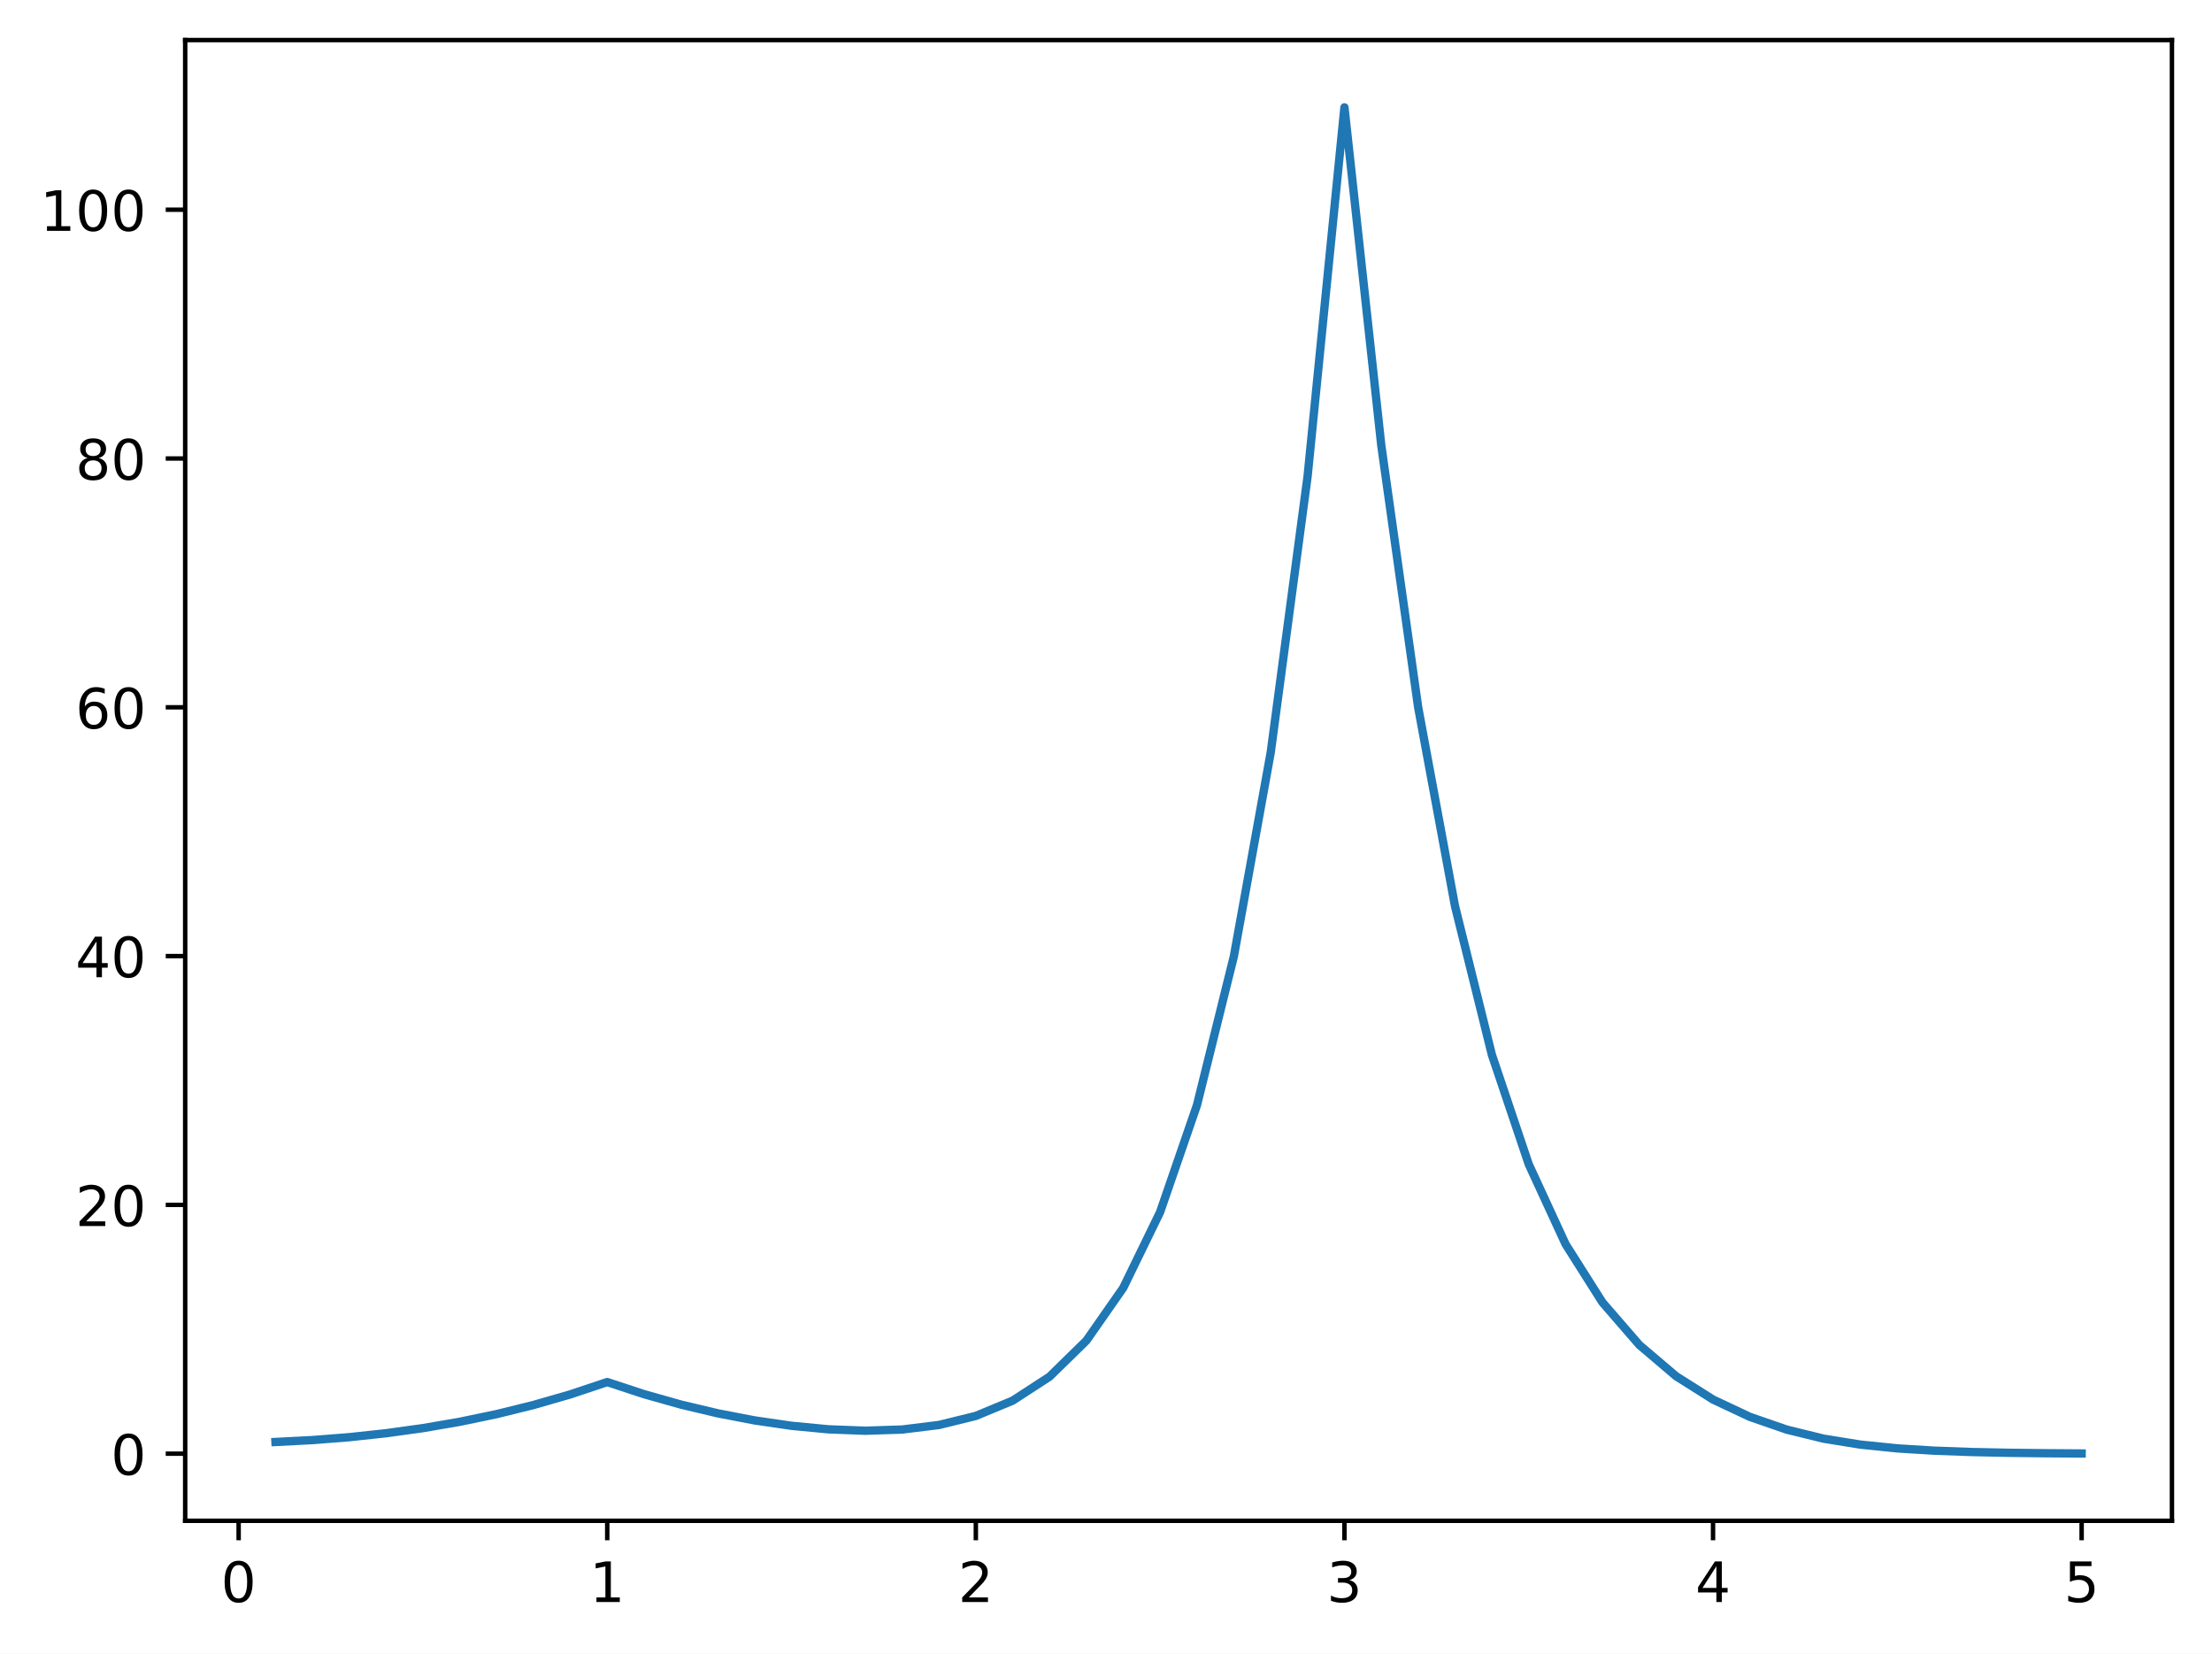
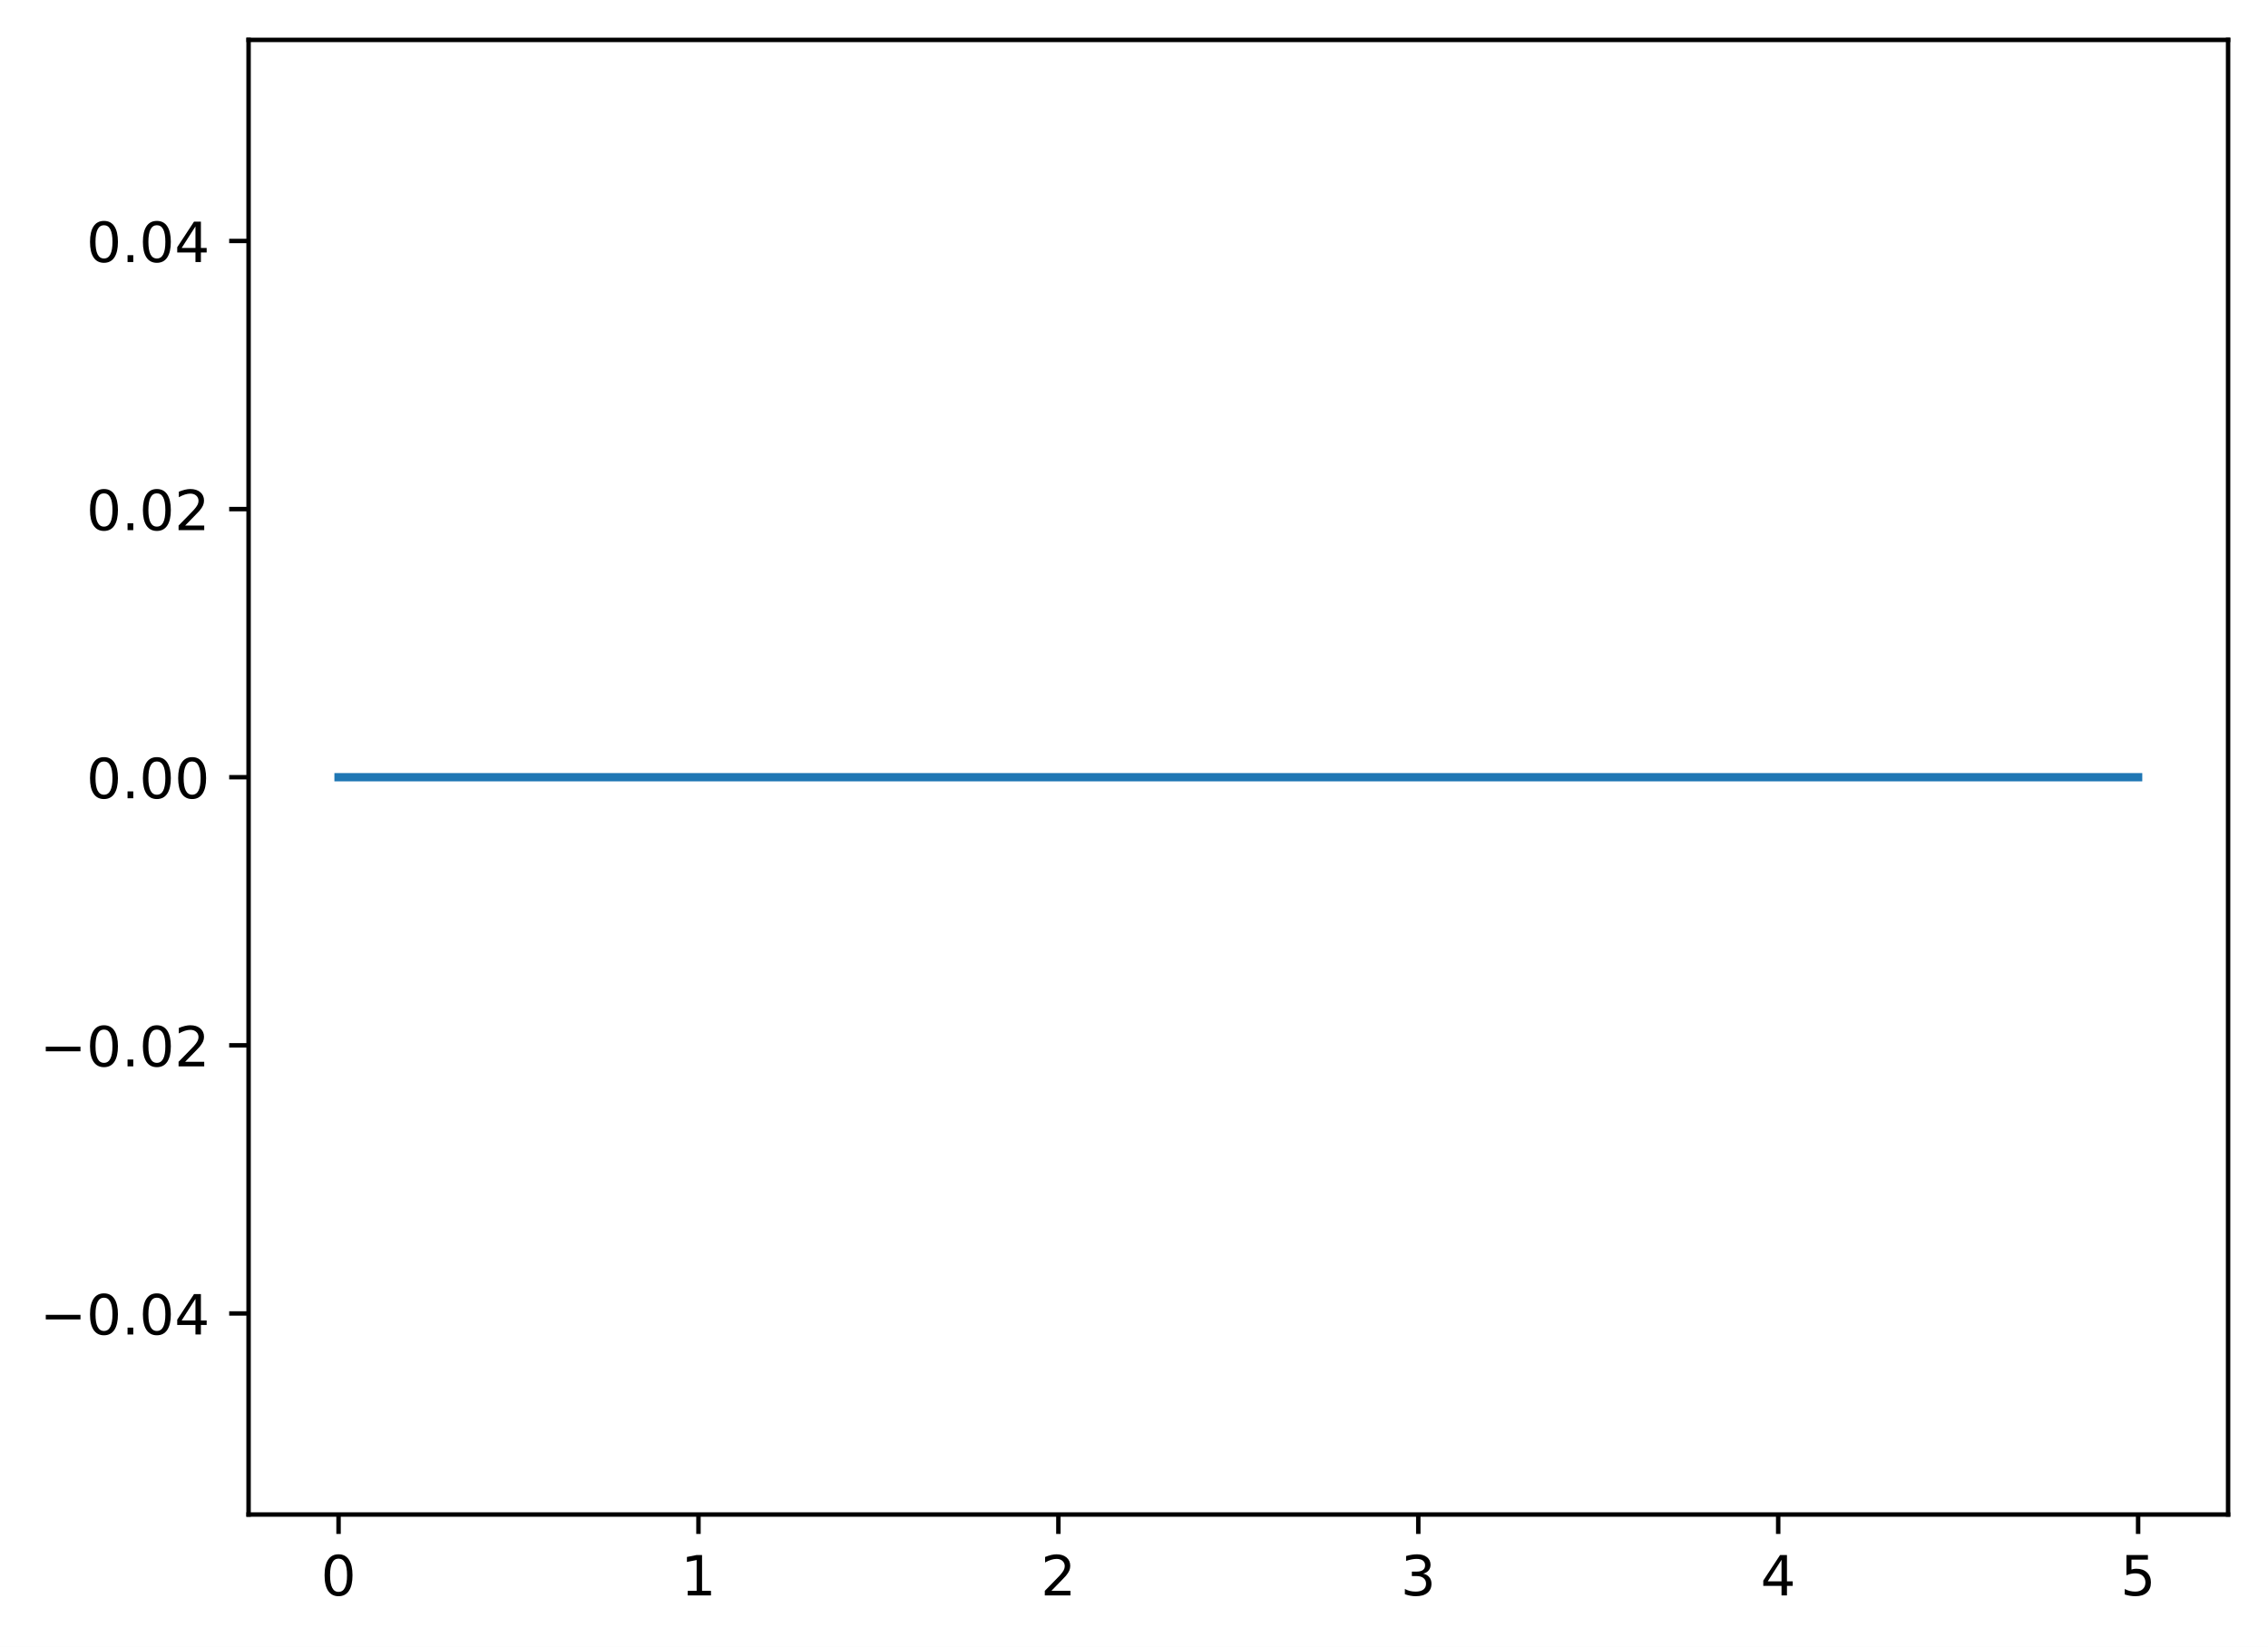
- <svg xmlns="http://www.w3.org/2000/svg" xmlns:xlink="http://www.w3.org/1999/xlink" height="297.19pt" version="1.1" viewBox="0 0 397.608 297.19" width="397.608pt">
+ <svg xmlns="http://www.w3.org/2000/svg" xmlns:xlink="http://www.w3.org/1999/xlink" height="297.19pt" version="1.1" viewBox="0 0 409.165 297.19" width="409.165pt">
  <defs>
    <style type="text/css">
*{stroke-linecap:butt;stroke-linejoin:round;}
  </style>
  </defs>
  <g id="figure_1">
    <g id="patch_1">
-       <path d="M 0 297.19  L 397.608 297.19  L 397.608 0  L 0 0  z " style="fill:#ffffff;" />
+       <path d="M 0 297.19  L 409.165 297.19  L 409.165 0  L 0 0  z " style="fill:#ffffff;" />
    </g>
    <g id="axes_1">
      <g id="patch_2">
-         <path d="M 33.288 273.312  L 390.408 273.312  L 390.408 7.2  L 33.288 7.2  z " style="fill:#ffffff;" />
+         <path d="M 44.845 273.312  L 401.965 273.312  L 401.965 7.2  L 44.845 7.2  z " style="fill:#ffffff;" />
      </g>
      <g id="matplotlib.axis_1">
        <g id="xtick_1">
          <g id="line2d_1">
            <defs>
-               <path d="M 0 0  L 0 3.5  " id="ma9bb9dd0e8" style="stroke:#000000;stroke-width:0.8;" />
-             </defs>
-             <g>
-               <use style="stroke:#000000;stroke-width:0.8;" x="42.895" xlink:href="#ma9bb9dd0e8" y="273.312" />
+               <path d="M 0 0  L 0 3.5  " id="m146467cbf6" style="stroke:#000000;stroke-width:0.8;" />
+             </defs>
+             <g>
+               <use style="stroke:#000000;stroke-width:0.8;" x="61.078" xlink:href="#m146467cbf6" y="273.312" />
            </g>
          </g>
          <g id="text_1">
            <defs>
              <path d="M 31.781 66.406  Q 24.172 66.406 20.328 58.906  Q 16.5 51.422 16.5 36.375  Q 16.5 21.391 20.328 13.891  Q 24.172 6.391 31.781 6.391  Q 39.453 6.391 43.281 13.891  Q 47.125 21.391 47.125 36.375  Q 47.125 51.422 43.281 58.906  Q 39.453 66.406 31.781 66.406  z M 31.781 74.219  Q 44.047 74.219 50.516 64.516  Q 56.984 54.828 56.984 36.375  Q 56.984 17.969 50.516 8.266  Q 44.047 -1.422 31.781 -1.422  Q 19.531 -1.422 13.062 8.266  Q 6.594 17.969 6.594 36.375  Q 6.594 54.828 13.062 64.516  Q 19.531 74.219 31.781 74.219  z " id="DejaVuSans-48" />
            </defs>
-             <g transform="translate(39.71337 287.9104)scale(0.1 -0.1)">
+             <g transform="translate(57.89679 287.9104)scale(0.1 -0.1)">
              <use xlink:href="#DejaVuSans-48" />
            </g>
          </g>
        </g>
        <g id="xtick_2">
          <g id="line2d_2">
            <g>
-               <use style="stroke:#000000;stroke-width:0.8;" x="109.151" xlink:href="#ma9bb9dd0e8" y="273.312" />
+               <use style="stroke:#000000;stroke-width:0.8;" x="126.009" xlink:href="#m146467cbf6" y="273.312" />
            </g>
          </g>
          <g id="text_2">
            <defs>
              <path d="M 12.406 8.297  L 28.516 8.297  L 28.516 63.922  L 10.984 60.406  L 10.984 69.391  L 28.422 72.906  L 38.281 72.906  L 38.281 8.297  L 54.391 8.297  L 54.391 0  L 12.406 0  z " id="DejaVuSans-49" />
            </defs>
-             <g transform="translate(105.9694 287.9104)scale(0.1 -0.1)">
+             <g transform="translate(122.8277 287.9104)scale(0.1 -0.1)">
              <use xlink:href="#DejaVuSans-49" />
            </g>
          </g>
        </g>
        <g id="xtick_3">
          <g id="line2d_3">
            <g>
-               <use style="stroke:#000000;stroke-width:0.8;" x="175.407" xlink:href="#ma9bb9dd0e8" y="273.312" />
+               <use style="stroke:#000000;stroke-width:0.8;" x="190.94" xlink:href="#m146467cbf6" y="273.312" />
            </g>
          </g>
          <g id="text_3">
            <defs>
              <path d="M 19.188 8.297  L 53.609 8.297  L 53.609 0  L 7.328 0  L 7.328 8.297  Q 12.938 14.109 22.625 23.891  Q 32.328 33.688 34.812 36.531  Q 39.547 41.844 41.422 45.531  Q 43.312 49.219 43.312 52.781  Q 43.312 58.594 39.234 62.25  Q 35.156 65.922 28.609 65.922  Q 23.969 65.922 18.812 64.312  Q 13.672 62.703 7.812 59.422  L 7.812 69.391  Q 13.766 71.781 18.938 73  Q 24.125 74.219 28.422 74.219  Q 39.75 74.219 46.484 68.547  Q 53.219 62.891 53.219 53.422  Q 53.219 48.922 51.531 44.891  Q 49.859 40.875 45.406 35.406  Q 44.188 33.984 37.641 27.219  Q 31.109 20.453 19.188 8.297  z " id="DejaVuSans-50" />
            </defs>
-             <g transform="translate(172.2254 287.9104)scale(0.1 -0.1)">
+             <g transform="translate(187.7586 287.9104)scale(0.1 -0.1)">
              <use xlink:href="#DejaVuSans-50" />
            </g>
          </g>
        </g>
        <g id="xtick_4">
          <g id="line2d_4">
            <g>
-               <use style="stroke:#000000;stroke-width:0.8;" x="241.663" xlink:href="#ma9bb9dd0e8" y="273.312" />
+               <use style="stroke:#000000;stroke-width:0.8;" x="255.871" xlink:href="#m146467cbf6" y="273.312" />
            </g>
          </g>
          <g id="text_4">
            <defs>
              <path d="M 40.578 39.312  Q 47.656 37.797 51.625 33  Q 55.609 28.219 55.609 21.188  Q 55.609 10.406 48.188 4.484  Q 40.766 -1.422 27.094 -1.422  Q 22.516 -1.422 17.656 -0.516  Q 12.797 0.391 7.625 2.203  L 7.625 11.719  Q 11.719 9.328 16.594 8.109  Q 21.484 6.891 26.812 6.891  Q 36.078 6.891 40.938 10.547  Q 45.797 14.203 45.797 21.188  Q 45.797 27.641 41.281 31.266  Q 36.766 34.906 28.719 34.906  L 20.219 34.906  L 20.219 43.016  L 29.109 43.016  Q 36.375 43.016 40.234 45.922  Q 44.094 48.828 44.094 54.297  Q 44.094 59.906 40.109 62.906  Q 36.141 65.922 28.719 65.922  Q 24.656 65.922 20.016 65.031  Q 15.375 64.156 9.812 62.312  L 9.812 71.094  Q 15.438 72.656 20.344 73.438  Q 25.25 74.219 29.594 74.219  Q 40.828 74.219 47.359 69.109  Q 53.906 64.016 53.906 55.328  Q 53.906 49.266 50.438 45.094  Q 46.969 40.922 40.578 39.312  z " id="DejaVuSans-51" />
            </defs>
-             <g transform="translate(238.4815 287.9104)scale(0.1 -0.1)">
+             <g transform="translate(252.6895 287.9104)scale(0.1 -0.1)">
              <use xlink:href="#DejaVuSans-51" />
            </g>
          </g>
        </g>
        <g id="xtick_5">
          <g id="line2d_5">
            <g>
-               <use style="stroke:#000000;stroke-width:0.8;" x="307.919" xlink:href="#ma9bb9dd0e8" y="273.312" />
+               <use style="stroke:#000000;stroke-width:0.8;" x="320.802" xlink:href="#m146467cbf6" y="273.312" />
            </g>
          </g>
          <g id="text_5">
            <defs>
              <path d="M 37.797 64.312  L 12.891 25.391  L 37.797 25.391  z M 35.203 72.906  L 47.609 72.906  L 47.609 25.391  L 58.016 25.391  L 58.016 17.188  L 47.609 17.188  L 47.609 0  L 37.797 0  L 37.797 17.188  L 4.891 17.188  L 4.891 26.703  z " id="DejaVuSans-52" />
            </defs>
-             <g transform="translate(304.7375 287.9104)scale(0.1 -0.1)">
+             <g transform="translate(317.6204 287.9104)scale(0.1 -0.1)">
              <use xlink:href="#DejaVuSans-52" />
            </g>
          </g>
        </g>
        <g id="xtick_6">
          <g id="line2d_6">
            <g>
-               <use style="stroke:#000000;stroke-width:0.8;" x="374.175" xlink:href="#ma9bb9dd0e8" y="273.312" />
+               <use style="stroke:#000000;stroke-width:0.8;" x="385.733" xlink:href="#m146467cbf6" y="273.312" />
            </g>
          </g>
          <g id="text_6">
            <defs>
              <path d="M 10.797 72.906  L 49.516 72.906  L 49.516 64.594  L 19.828 64.594  L 19.828 46.734  Q 21.969 47.469 24.109 47.828  Q 26.266 48.188 28.422 48.188  Q 40.625 48.188 47.75 41.5  Q 54.891 34.812 54.891 23.391  Q 54.891 11.625 47.562 5.094  Q 40.234 -1.422 26.906 -1.422  Q 22.312 -1.422 17.547 -0.641  Q 12.797 0.141 7.719 1.703  L 7.719 11.625  Q 12.109 9.234 16.797 8.062  Q 21.484 6.891 26.703 6.891  Q 35.156 6.891 40.078 11.328  Q 45.016 15.766 45.016 23.391  Q 45.016 31 40.078 35.438  Q 35.156 39.891 26.703 39.891  Q 22.75 39.891 18.812 39.016  Q 14.891 38.141 10.797 36.281  z " id="DejaVuSans-53" />
            </defs>
-             <g transform="translate(370.9935 287.9104)scale(0.1 -0.1)">
+             <g transform="translate(382.5513 287.9104)scale(0.1 -0.1)">
              <use xlink:href="#DejaVuSans-53" />
            </g>
          </g>
        </g>
      </g>
      <g id="matplotlib.axis_2">
        <g id="ytick_1">
          <g id="line2d_7">
            <defs>
-               <path d="M 0 0  L -3.5 0  " id="mf7c3238654" style="stroke:#000000;stroke-width:0.8;" />
-             </defs>
-             <g>
-               <use style="stroke:#000000;stroke-width:0.8;" x="33.288" xlink:href="#mf7c3238654" y="261.248" />
+               <path d="M 0 0  L -3.5 0  " id="m348b436638" style="stroke:#000000;stroke-width:0.8;" />
+             </defs>
+             <g>
+               <use style="stroke:#000000;stroke-width:0.8;" x="44.845" xlink:href="#m348b436638" y="237.024" />
            </g>
          </g>
          <g id="text_7">
-             <g transform="translate(19.925 265.0471)scale(0.1 -0.1)">
-               <use xlink:href="#DejaVuSans-48" />
+             <defs>
+               <path d="M 10.594 35.5  L 73.188 35.5  L 73.188 27.203  L 10.594 27.203  z " id="DejaVuSans-8722" />
+               <path d="M 10.688 12.406  L 21 12.406  L 21 0  L 10.688 0  z " id="DejaVuSans-46" />
+             </defs>
+             <g transform="translate(7.2 240.8232)scale(0.1 -0.1)">
+               <use xlink:href="#DejaVuSans-8722" />
+               <use x="83.789" xlink:href="#DejaVuSans-48" />
+               <use x="147.412" xlink:href="#DejaVuSans-46" />
+               <use x="179.199" xlink:href="#DejaVuSans-48" />
+               <use x="242.822" xlink:href="#DejaVuSans-52" />
            </g>
          </g>
        </g>
        <g id="ytick_2">
          <g id="line2d_8">
            <g>
-               <use style="stroke:#000000;stroke-width:0.8;" x="33.288" xlink:href="#mf7c3238654" y="216.536" />
+               <use style="stroke:#000000;stroke-width:0.8;" x="44.845" xlink:href="#m348b436638" y="188.64" />
            </g>
          </g>
          <g id="text_8">
-             <g transform="translate(13.5625 220.3348)scale(0.1 -0.1)">
-               <use xlink:href="#DejaVuSans-50" />
-               <use x="63.623" xlink:href="#DejaVuSans-48" />
+             <g transform="translate(7.2 192.4392)scale(0.1 -0.1)">
+               <use xlink:href="#DejaVuSans-8722" />
+               <use x="83.789" xlink:href="#DejaVuSans-48" />
+               <use x="147.412" xlink:href="#DejaVuSans-46" />
+               <use x="179.199" xlink:href="#DejaVuSans-48" />
+               <use x="242.822" xlink:href="#DejaVuSans-50" />
            </g>
          </g>
        </g>
        <g id="ytick_3">
          <g id="line2d_9">
            <g>
-               <use style="stroke:#000000;stroke-width:0.8;" x="33.288" xlink:href="#mf7c3238654" y="171.823" />
+               <use style="stroke:#000000;stroke-width:0.8;" x="44.845" xlink:href="#m348b436638" y="140.256" />
            </g>
          </g>
          <g id="text_9">
-             <g transform="translate(13.5625 175.6224)scale(0.1 -0.1)">
-               <use xlink:href="#DejaVuSans-52" />
-               <use x="63.623" xlink:href="#DejaVuSans-48" />
+             <g transform="translate(15.57969 144.0552)scale(0.1 -0.1)">
+               <use xlink:href="#DejaVuSans-48" />
+               <use x="63.623" xlink:href="#DejaVuSans-46" />
+               <use x="95.41" xlink:href="#DejaVuSans-48" />
+               <use x="159.033" xlink:href="#DejaVuSans-48" />
            </g>
          </g>
        </g>
        <g id="ytick_4">
          <g id="line2d_10">
            <g>
-               <use style="stroke:#000000;stroke-width:0.8;" x="33.288" xlink:href="#mf7c3238654" y="127.111" />
+               <use style="stroke:#000000;stroke-width:0.8;" x="44.845" xlink:href="#m348b436638" y="91.872" />
            </g>
          </g>
          <g id="text_10">
-             <defs>
-               <path d="M 33.016 40.375  Q 26.375 40.375 22.484 35.828  Q 18.609 31.297 18.609 23.391  Q 18.609 15.531 22.484 10.953  Q 26.375 6.391 33.016 6.391  Q 39.656 6.391 43.531 10.953  Q 47.406 15.531 47.406 23.391  Q 47.406 31.297 43.531 35.828  Q 39.656 40.375 33.016 40.375  z M 52.594 71.297  L 52.594 62.312  Q 48.875 64.062 45.094 64.984  Q 41.312 65.922 37.594 65.922  Q 27.828 65.922 22.672 59.328  Q 17.531 52.734 16.797 39.406  Q 19.672 43.656 24.016 45.922  Q 28.375 48.188 33.594 48.188  Q 44.578 48.188 50.953 41.516  Q 57.328 34.859 57.328 23.391  Q 57.328 12.156 50.688 5.359  Q 44.047 -1.422 33.016 -1.422  Q 20.359 -1.422 13.672 8.266  Q 6.984 17.969 6.984 36.375  Q 6.984 53.656 15.188 63.938  Q 23.391 74.219 37.203 74.219  Q 40.922 74.219 44.703 73.484  Q 48.484 72.75 52.594 71.297  z " id="DejaVuSans-54" />
-             </defs>
-             <g transform="translate(13.5625 130.9101)scale(0.1 -0.1)">
-               <use xlink:href="#DejaVuSans-54" />
-               <use x="63.623" xlink:href="#DejaVuSans-48" />
+             <g transform="translate(15.57969 95.67122)scale(0.1 -0.1)">
+               <use xlink:href="#DejaVuSans-48" />
+               <use x="63.623" xlink:href="#DejaVuSans-46" />
+               <use x="95.41" xlink:href="#DejaVuSans-48" />
+               <use x="159.033" xlink:href="#DejaVuSans-50" />
            </g>
          </g>
        </g>
        <g id="ytick_5">
          <g id="line2d_11">
            <g>
-               <use style="stroke:#000000;stroke-width:0.8;" x="33.288" xlink:href="#mf7c3238654" y="82.399" />
+               <use style="stroke:#000000;stroke-width:0.8;" x="44.845" xlink:href="#m348b436638" y="43.488" />
            </g>
          </g>
          <g id="text_11">
-             <defs>
-               <path d="M 31.781 34.625  Q 24.75 34.625 20.719 30.859  Q 16.703 27.094 16.703 20.516  Q 16.703 13.922 20.719 10.156  Q 24.75 6.391 31.781 6.391  Q 38.812 6.391 42.859 10.172  Q 46.922 13.969 46.922 20.516  Q 46.922 27.094 42.891 30.859  Q 38.875 34.625 31.781 34.625  z M 21.922 38.812  Q 15.578 40.375 12.031 44.719  Q 8.5 49.078 8.5 55.328  Q 8.5 64.062 14.719 69.141  Q 20.953 74.219 31.781 74.219  Q 42.672 74.219 48.875 69.141  Q 55.078 64.062 55.078 55.328  Q 55.078 49.078 51.531 44.719  Q 48 40.375 41.703 38.812  Q 48.828 37.156 52.797 32.312  Q 56.781 27.484 56.781 20.516  Q 56.781 9.906 50.312 4.234  Q 43.844 -1.422 31.781 -1.422  Q 19.734 -1.422 13.25 4.234  Q 6.781 9.906 6.781 20.516  Q 6.781 27.484 10.781 32.312  Q 14.797 37.156 21.922 38.812  z M 18.312 54.391  Q 18.312 48.734 21.844 45.562  Q 25.391 42.391 31.781 42.391  Q 38.141 42.391 41.719 45.562  Q 45.312 48.734 45.312 54.391  Q 45.312 60.062 41.719 63.234  Q 38.141 66.406 31.781 66.406  Q 25.391 66.406 21.844 63.234  Q 18.312 60.062 18.312 54.391  z " id="DejaVuSans-56" />
-             </defs>
-             <g transform="translate(13.5625 86.19775)scale(0.1 -0.1)">
-               <use xlink:href="#DejaVuSans-56" />
-               <use x="63.623" xlink:href="#DejaVuSans-48" />
-             </g>
-           </g>
-         </g>
-         <g id="ytick_6">
-           <g id="line2d_12">
-             <g>
-               <use style="stroke:#000000;stroke-width:0.8;" x="33.288" xlink:href="#mf7c3238654" y="37.686" />
-             </g>
-           </g>
-           <g id="text_12">
-             <g transform="translate(7.2 41.48541)scale(0.1 -0.1)">
-               <use xlink:href="#DejaVuSans-49" />
-               <use x="63.623" xlink:href="#DejaVuSans-48" />
-               <use x="127.246" xlink:href="#DejaVuSans-48" />
-             </g>
-           </g>
-         </g>
-       </g>
-       <g id="line2d_13">
-         <path clip-path="url(#p2695043693)" d="M 49.52 259.148  L 56.146 258.808  L 62.771 258.288  L 69.397 257.576  L 76.023 256.658  L 82.648 255.519  L 89.274 254.14  L 95.899 252.504  L 102.525 250.591  L 109.151 248.379  L 115.776 250.559  L 122.402 252.429  L 129.027 254  L 135.653 255.273  L 142.279 256.24  L 148.904 256.873  L 155.53 257.126  L 162.155 256.911  L 168.781 256.093  L 175.407 254.464  L 182.032 251.715  L 188.658 247.407  L 195.283 240.927  L 201.909 231.437  L 208.535 217.817  L 215.16 198.596  L 221.786 171.873  L 228.412 135.229  L 235.037 85.626  L 241.663 19.296  L 248.288 80.059  L 254.914 127.111  L 261.54 162.857  L 268.165 189.559  L 274.791 209.234  L 281.416 223.602  L 288.042 234.063  L 294.668 241.706  L 301.293 247.337  L 307.919 251.521  L 314.544 254.635  L 321.17 256.926  L 327.796 258.553  L 334.421 259.623  L 341.047 260.299  L 347.672 260.709  L 354.298 260.95  L 360.924 261.089  L 367.549 261.168  L 374.175 261.216  " style="fill:none;stroke:#1f77b4;stroke-linecap:square;stroke-width:1.5;" />
+             <g transform="translate(15.57969 47.28722)scale(0.1 -0.1)">
+               <use xlink:href="#DejaVuSans-48" />
+               <use x="63.623" xlink:href="#DejaVuSans-46" />
+               <use x="95.41" xlink:href="#DejaVuSans-48" />
+               <use x="159.033" xlink:href="#DejaVuSans-52" />
+             </g>
+           </g>
+         </g>
+       </g>
+       <g id="line2d_12">
+         <path clip-path="url(#p6de5afe619)" d="M 61.078 140.256  L 67.571 140.256  L 74.064 140.256  L 80.557 140.256  L 87.05 140.256  L 93.543 140.256  L 100.037 140.256  L 106.53 140.256  L 113.023 140.256  L 119.516 140.256  L 126.009 140.256  L 132.502 140.256  L 138.995 140.256  L 145.488 140.256  L 151.981 140.256  L 158.474 140.256  L 164.967 140.256  L 171.461 140.256  L 177.954 140.256  L 184.447 140.256  L 190.94 140.256  L 197.433 140.256  L 203.926 140.256  L 210.419 140.256  L 216.912 140.256  L 223.405 140.256  L 229.898 140.256  L 236.391 140.256  L 242.885 140.256  L 249.378 140.256  L 255.871 140.256  L 262.364 140.256  L 268.857 140.256  L 275.35 140.256  L 281.843 140.256  L 288.336 140.256  L 294.829 140.256  L 301.322 140.256  L 307.815 140.256  L 314.309 140.256  L 320.802 140.256  L 327.295 140.256  L 333.788 140.256  L 340.281 140.256  L 346.774 140.256  L 353.267 140.256  L 359.76 140.256  L 366.253 140.256  L 372.746 140.256  L 379.239 140.256  L 385.733 140.256  " style="fill:none;stroke:#1f77b4;stroke-linecap:square;stroke-width:1.5;" />
      </g>
      <g id="patch_3">
-         <path d="M 33.288 273.312  L 33.288 7.2  " style="fill:none;stroke:#000000;stroke-linecap:square;stroke-linejoin:miter;stroke-width:0.8;" />
+         <path d="M 44.845 273.312  L 44.845 7.2  " style="fill:none;stroke:#000000;stroke-linecap:square;stroke-linejoin:miter;stroke-width:0.8;" />
      </g>
      <g id="patch_4">
-         <path d="M 390.408 273.312  L 390.408 7.2  " style="fill:none;stroke:#000000;stroke-linecap:square;stroke-linejoin:miter;stroke-width:0.8;" />
+         <path d="M 401.965 273.312  L 401.965 7.2  " style="fill:none;stroke:#000000;stroke-linecap:square;stroke-linejoin:miter;stroke-width:0.8;" />
      </g>
      <g id="patch_5">
-         <path d="M 33.288 273.312  L 390.408 273.312  " style="fill:none;stroke:#000000;stroke-linecap:square;stroke-linejoin:miter;stroke-width:0.8;" />
+         <path d="M 44.845 273.312  L 401.965 273.312  " style="fill:none;stroke:#000000;stroke-linecap:square;stroke-linejoin:miter;stroke-width:0.8;" />
      </g>
      <g id="patch_6">
-         <path d="M 33.288 7.2  L 390.408 7.2  " style="fill:none;stroke:#000000;stroke-linecap:square;stroke-linejoin:miter;stroke-width:0.8;" />
+         <path d="M 44.845 7.2  L 401.965 7.2  " style="fill:none;stroke:#000000;stroke-linecap:square;stroke-linejoin:miter;stroke-width:0.8;" />
      </g>
    </g>
  </g>
  <defs>
-     <clipPath id="p2695043693">
-       <rect height="266.112" width="357.12" x="33.288" y="7.2" />
+     <clipPath id="p6de5afe619">
+       <rect height="266.112" width="357.12" x="44.845" y="7.2" />
    </clipPath>
  </defs>
</svg>
